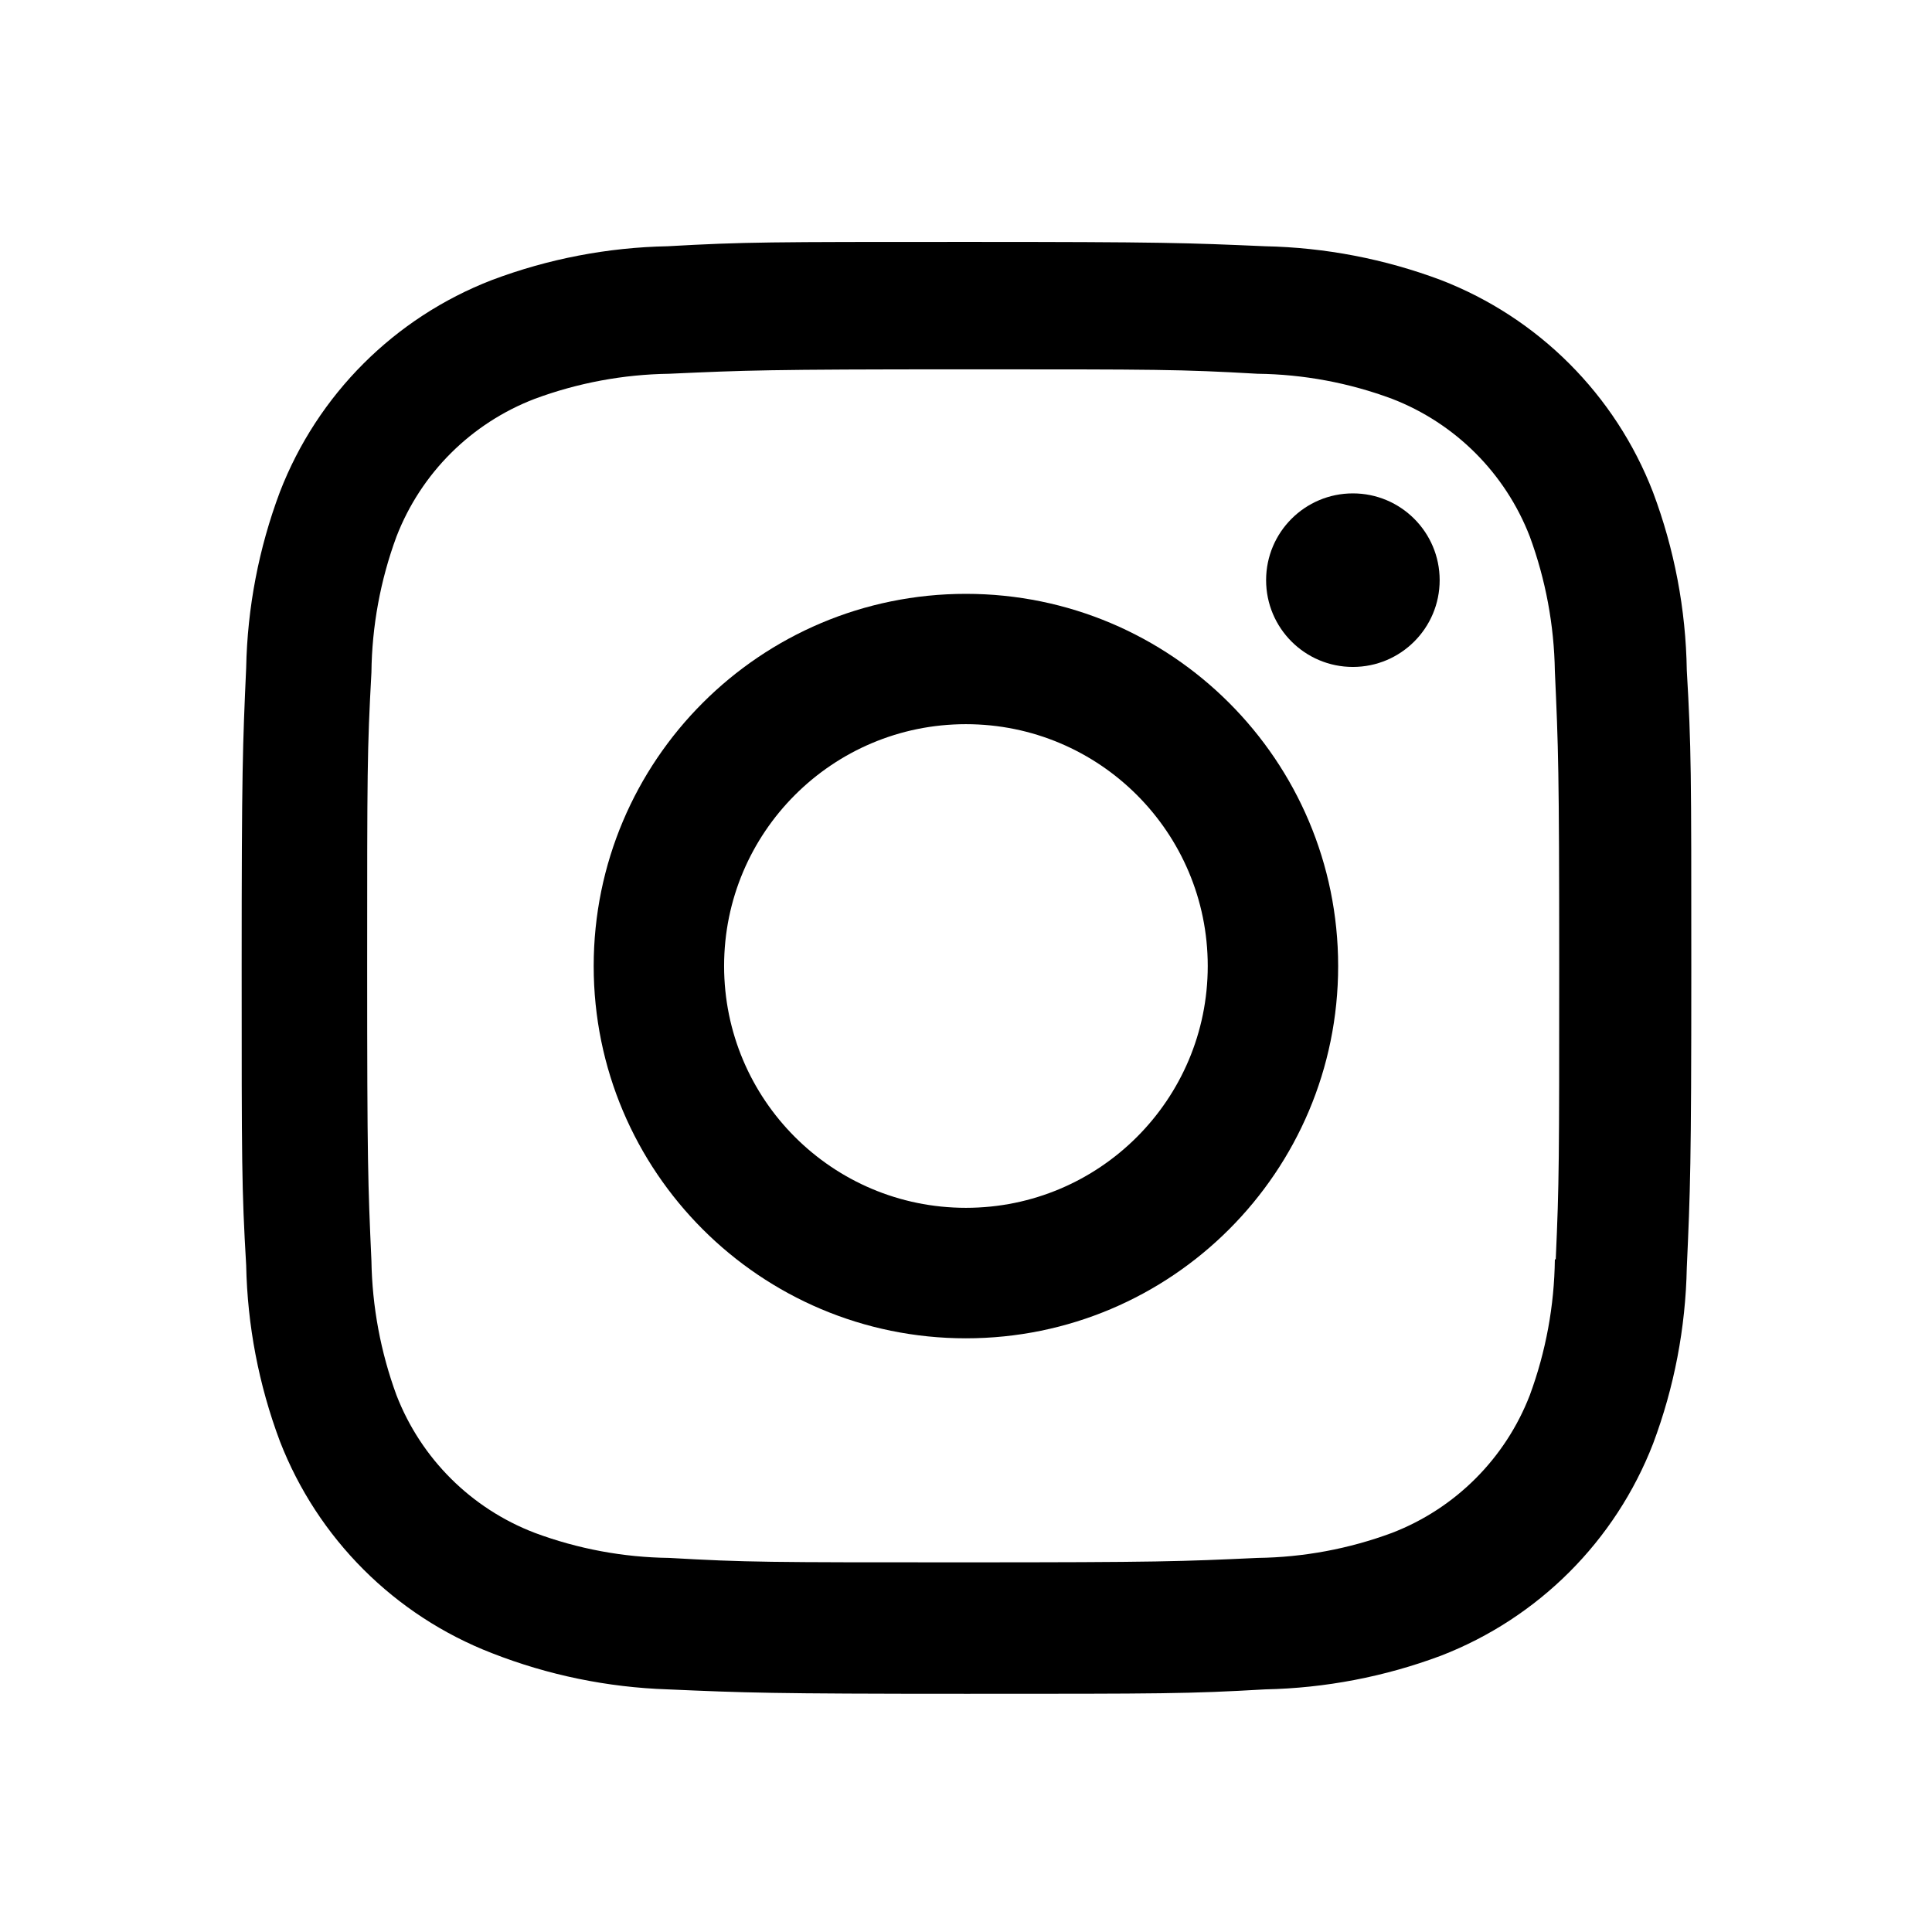
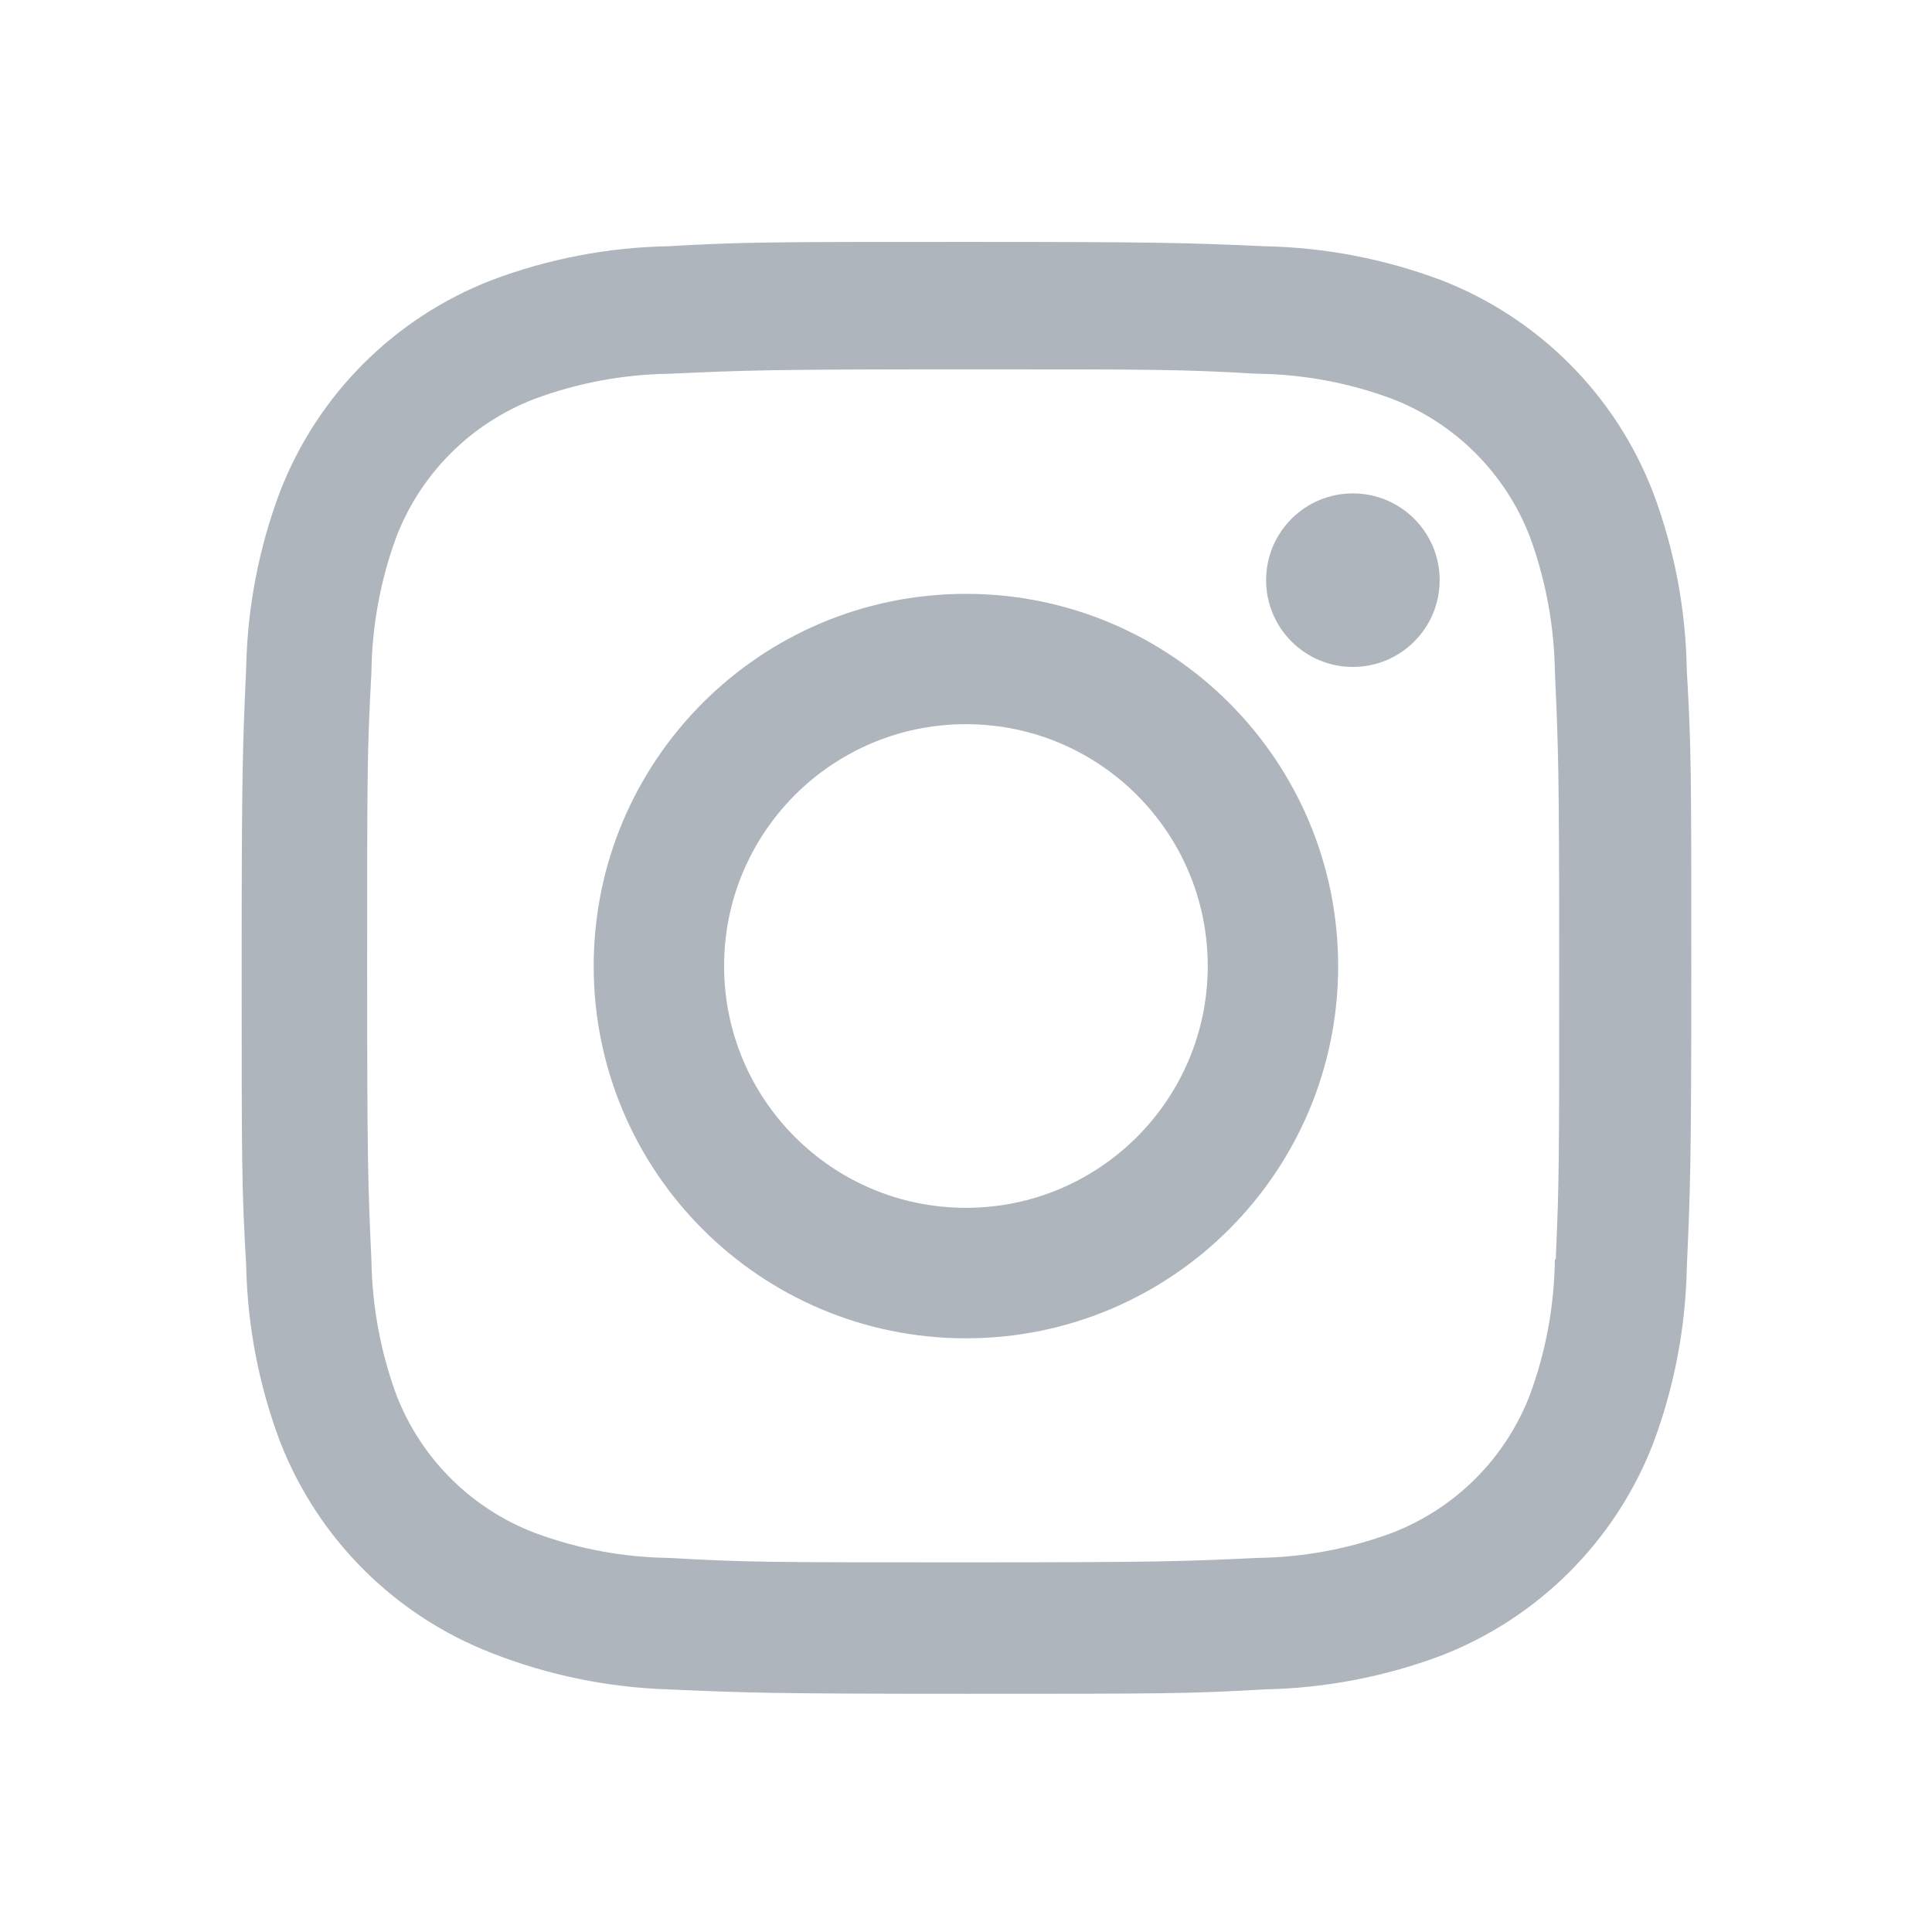
- <svg xmlns="http://www.w3.org/2000/svg" width="24" height="24" viewBox="0 0 24 24">
+ <svg xmlns="http://www.w3.org/2000/svg" width="24" height="24" fill="#afb5bd" viewBox="0 0 24 24">
  <path d="M11.999 7.377a4.623 4.623 0 1 0 0 9.248 4.623 4.623 0 0 0 0-9.248zm0 7.627a3.004 3.004 0 1 1 0-6.008 3.004 3.004 0 0 1 0 6.008z" />
  <circle cx="16.806" cy="7.207" r="1.078" />
  <path d="M20.533 6.111A4.605 4.605 0 0 0 17.9 3.479a6.606 6.606 0 0 0-2.186-.42c-.963-.042-1.268-.054-3.71-.054s-2.755 0-3.71.054a6.554 6.554 0 0 0-2.184.42 4.6 4.6 0 0 0-2.633 2.632 6.585 6.585 0 0 0-.419 2.186c-.043.962-.056 1.267-.056 3.71 0 2.442 0 2.753.056 3.71.015.748.156 1.486.419 2.187a4.61 4.61 0 0 0 2.634 2.632 6.584 6.584 0 0 0 2.185.45c.963.042 1.268.055 3.71.055s2.755 0 3.71-.055a6.615 6.615 0 0 0 2.186-.419 4.613 4.613 0 0 0 2.633-2.633c.263-.7.404-1.438.419-2.186.043-.962.056-1.267.056-3.71s0-2.753-.056-3.71a6.581 6.581 0 0 0-.421-2.217zm-1.218 9.532a5.043 5.043 0 0 1-.311 1.688 2.987 2.987 0 0 1-1.712 1.711 4.985 4.985 0 0 1-1.67.311c-.95.044-1.218.055-3.654.055-2.438 0-2.687 0-3.655-.055a4.96 4.96 0 0 1-1.669-.311 2.985 2.985 0 0 1-1.719-1.711 5.08 5.08 0 0 1-.311-1.669c-.043-.95-.053-1.218-.053-3.654 0-2.437 0-2.686.053-3.655a5.038 5.038 0 0 1 .311-1.687c.305-.789.93-1.41 1.719-1.712a5.01 5.01 0 0 1 1.669-.311c.951-.043 1.218-.055 3.655-.055s2.687 0 3.654.055a4.96 4.96 0 0 1 1.67.311 2.991 2.991 0 0 1 1.712 1.712 5.08 5.08 0 0 1 .311 1.669c.043.951.054 1.218.054 3.655 0 2.436 0 2.698-.043 3.654h-.011z" />
</svg>
